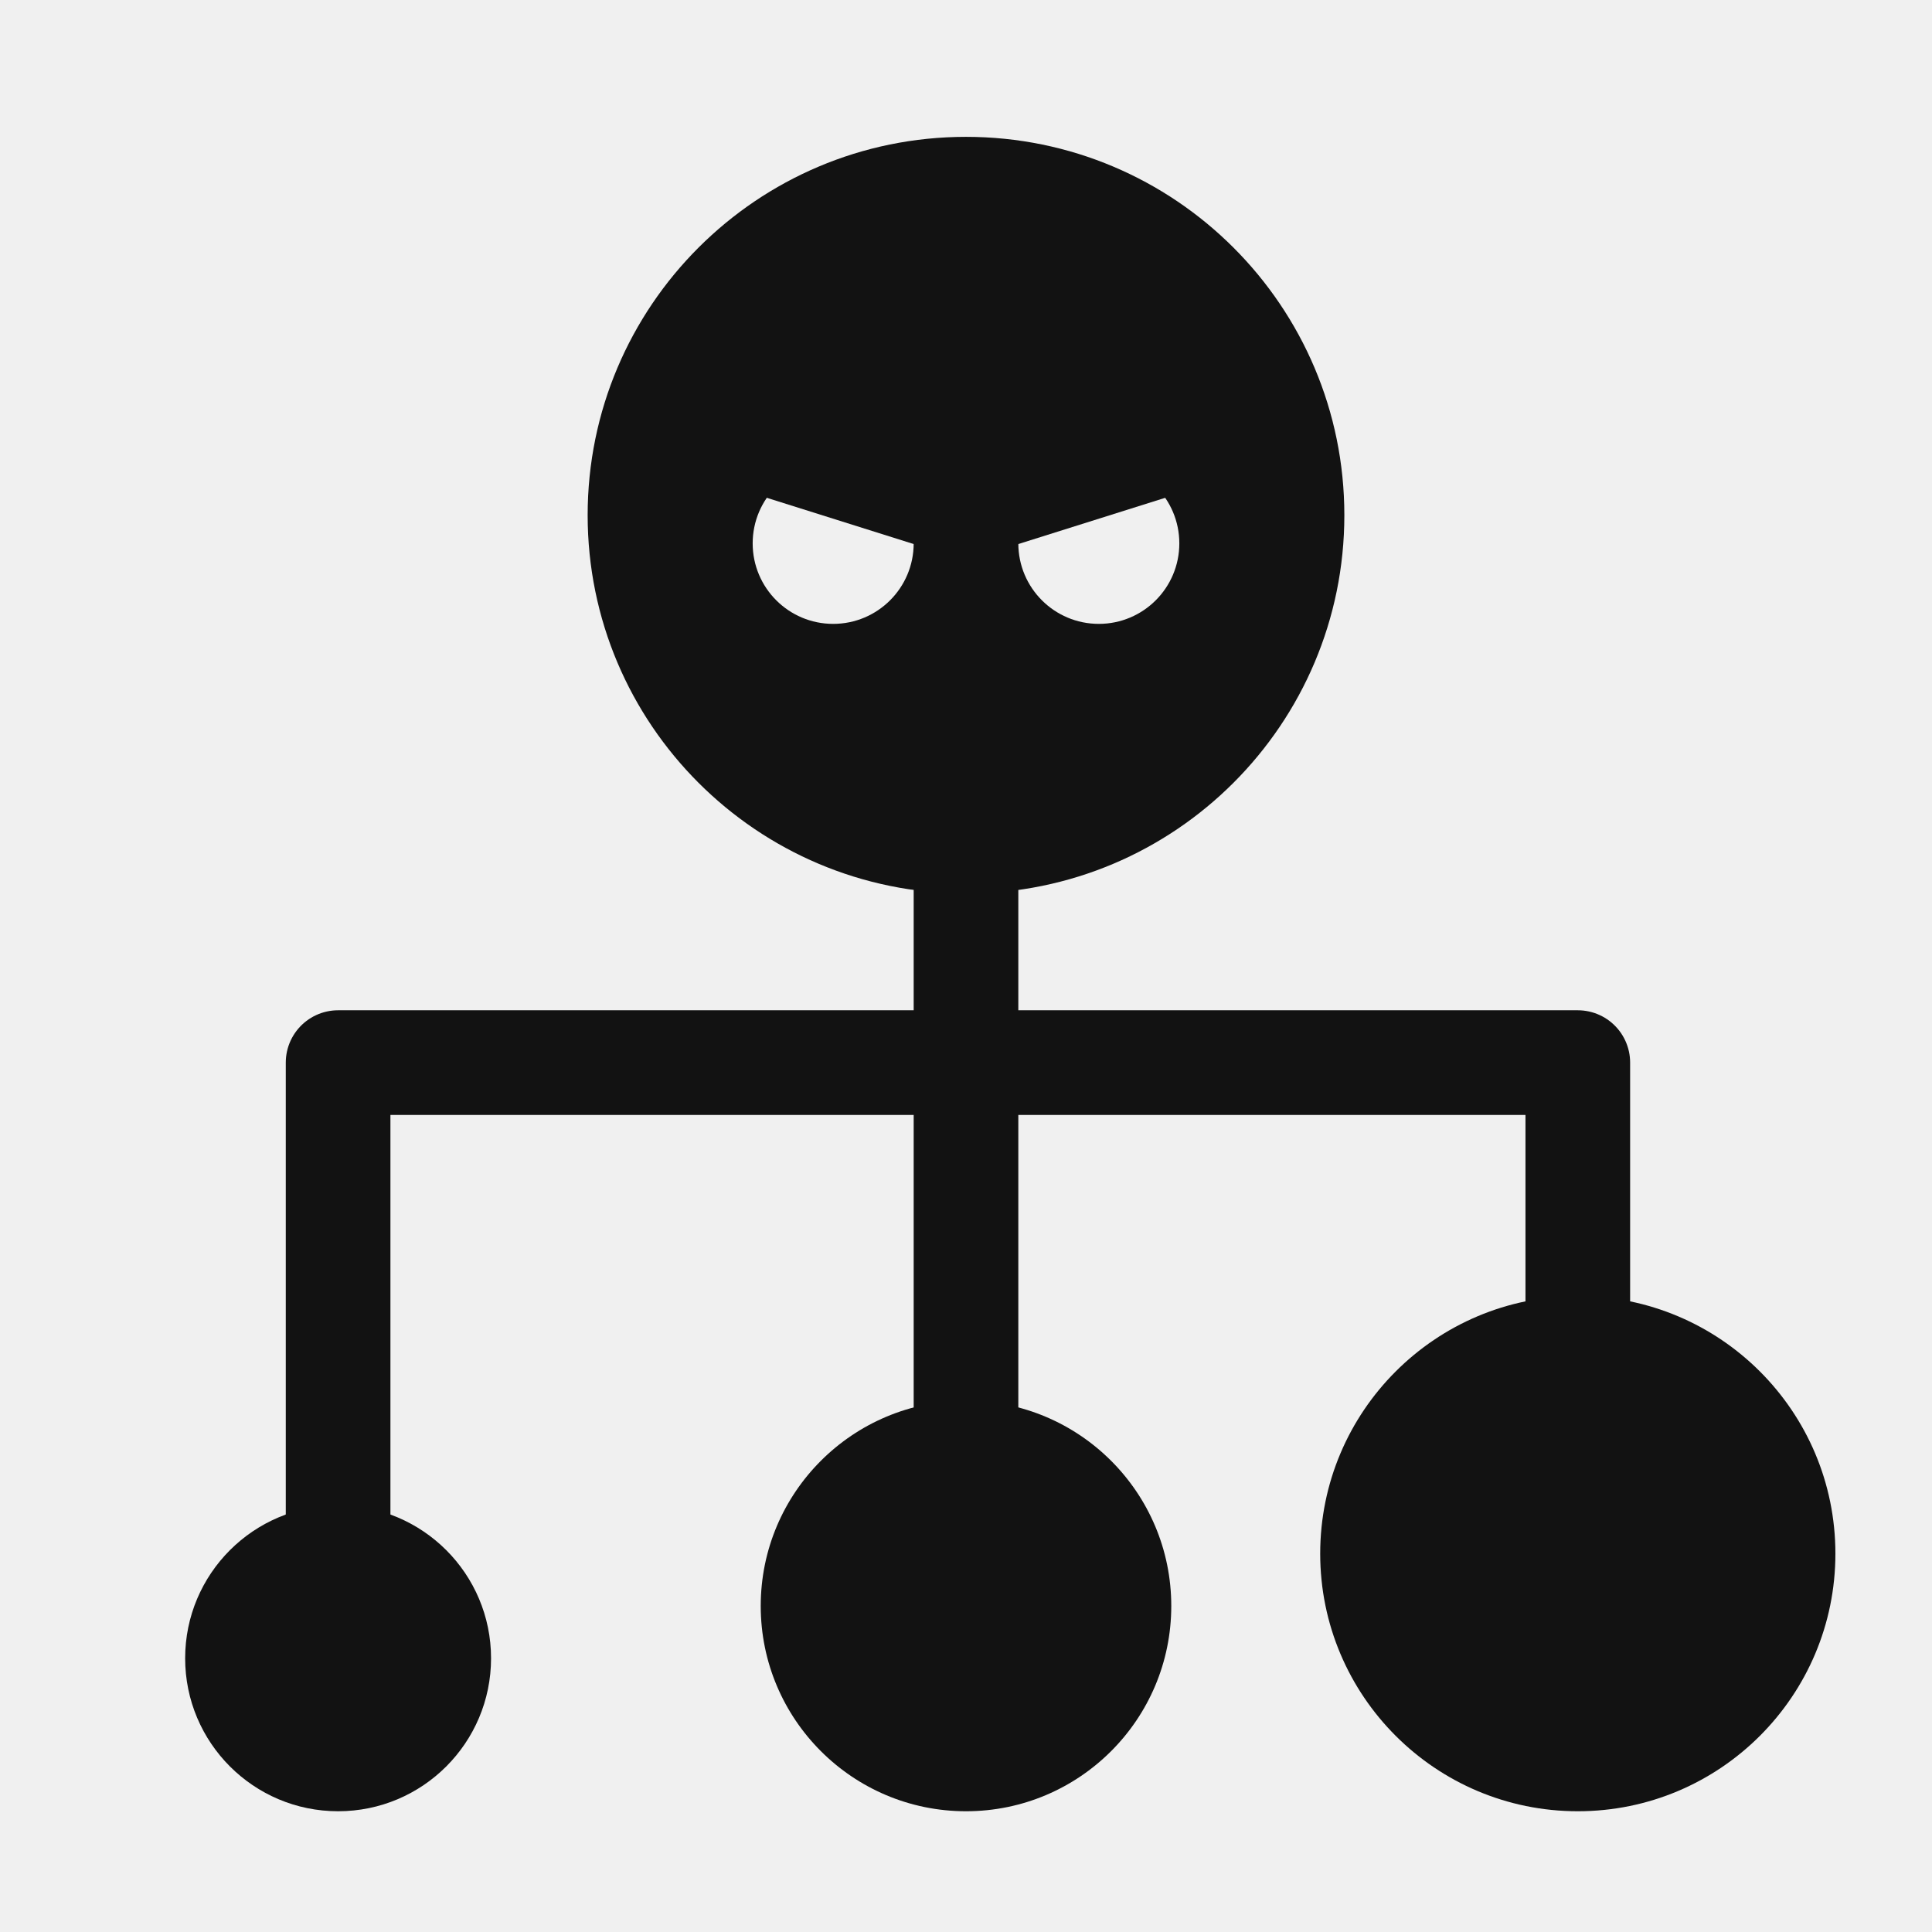
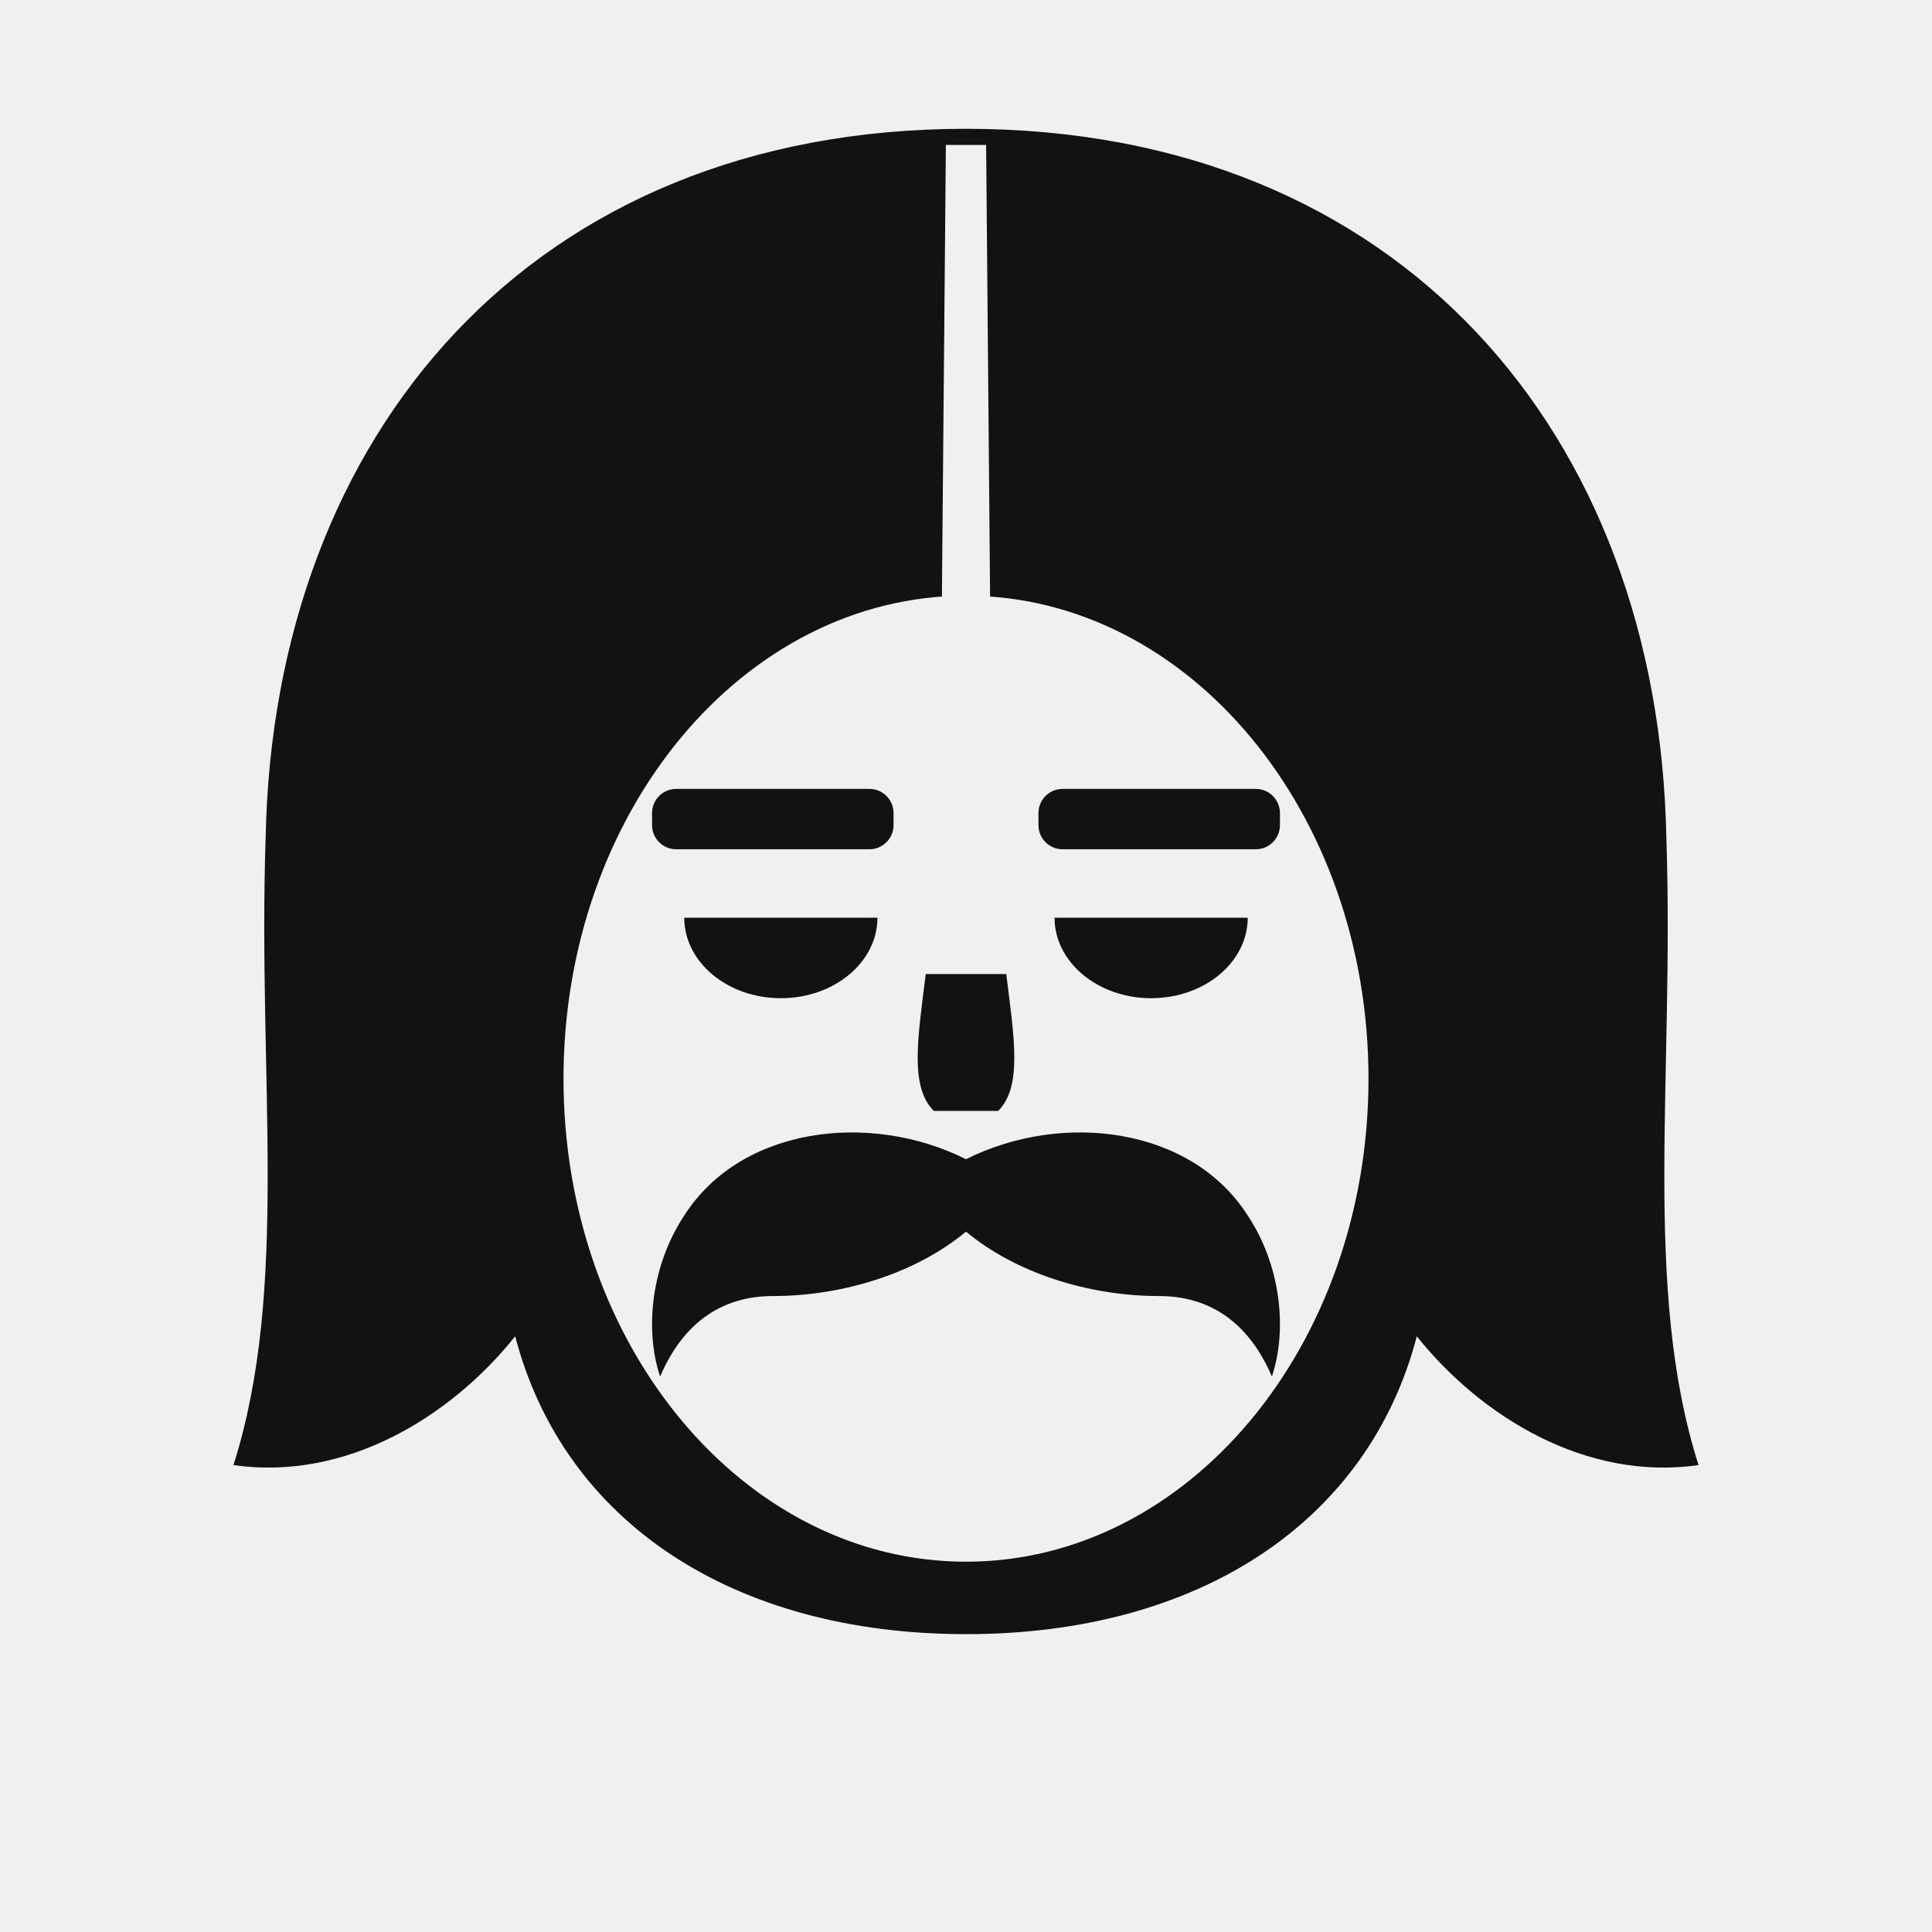
<svg xmlns="http://www.w3.org/2000/svg" viewBox="0 0 24 24">
-   <style>.f{fill:#121212}.s{stroke:#121212}@media (prefers-color-scheme:dark){.f{fill:#f5f5f5}.s{stroke:#f5f5f5}}</style>
+   <style>.f{fill:#121212}@media (prefers-color-scheme:dark){.f{fill:#f5f5f5}}</style>
  <mask id="m">
    <rect width="24" height="24" fill="#fff" />
-     <circle cx="10.35" cy="6.75" r="1" fill="#000" />
-     <circle cx="13.65" cy="6.75" r="1" fill="#000" />
-     <polygon points="9.1,5.0 11.8,5.0 11.8,6.9 9.1,6.05" fill="#fff" />
-     <polygon points="14.9,5.0 12.2,5.0 12.2,6.9 14.9,6.05" fill="#fff" />
+     <ellipse cx="12" cy="13.4" rx="5" ry="6" fill="#000" />
+     <path d="M11.75 1.8H12.25L12.3 7.5H11.7Z" fill="#000" />
+     <rect x="8.1" y="9.8" width="3" height="0.75" rx="0.3" fill="#fff" />
+     <rect x="12.9" y="9.8" width="3" height="0.75" rx="0.3" fill="#fff" />
+     <path d="M8.5 11.4H10.9A1.2 1.0 0 0 1 8.5 11.4Z" fill="#fff" />
+     <path d="M13.1 11.4H15.5A1.2 1.0 0 0 1 13.1 11.4Z" fill="#fff" />
+     <path d="M11.5 12.1C11.4 12.9 11.3 13.5 11.6 13.8H12.4C12.7 13.5 12.6 12.9 12.5 12.1Z" fill="#fff" />
+     <path d="M12 14.4C10.8 13.8 9.2 14 8.5 15.1C8.1 15.7 8 16.5 8.2 17.1C8.5 16.4 9 16.1 9.6 16.1C10.5 16.1 11.4 15.8 12 15.3C12.6 15.8 13.5 16.1 14.4 16.1C15 16.1 15.5 16.4 15.8 17.1C16 16.5 15.9 15.7 15.5 15.1C14.8 14 13.2 13.8 12 14.4Z" fill="#fff" />
  </mask>
-   <g class="s" stroke-width="1.3" stroke-linejoin="round" fill="none">
-     <path d="M12 10.9V17.6M4.2 19V13.2H19.6V17" />
-   </g>
-   <g class="f">
-     <circle cx="12" cy="6.4" r="4.7" mask="url(#m)" />
-     <circle cx="4.2" cy="20.6" r="1.9" />
-     <circle cx="12" cy="19.95" r="2.55" />
-     <circle cx="19.6" cy="19.3" r="3.2" />
-   </g>
+   <path class="f" mask="url(#m)" d="M12 1.6C6.6 1.6 3.4 5.4 3.3 10.4C3.2 13.4 3.6 16 2.9 18.2C4.3 18.4 5.6 17.6 6.4 16.6C7 18.9 9.1 20.3 12 20.3C14.9 20.3 17 18.9 17.6 16.6C18.4 17.6 19.7 18.4 21.1 18.2C20.4 16 20.8 13.4 20.7 10.4C20.6 5.4 17.4 1.6 12 1.6Z" />
</svg>
